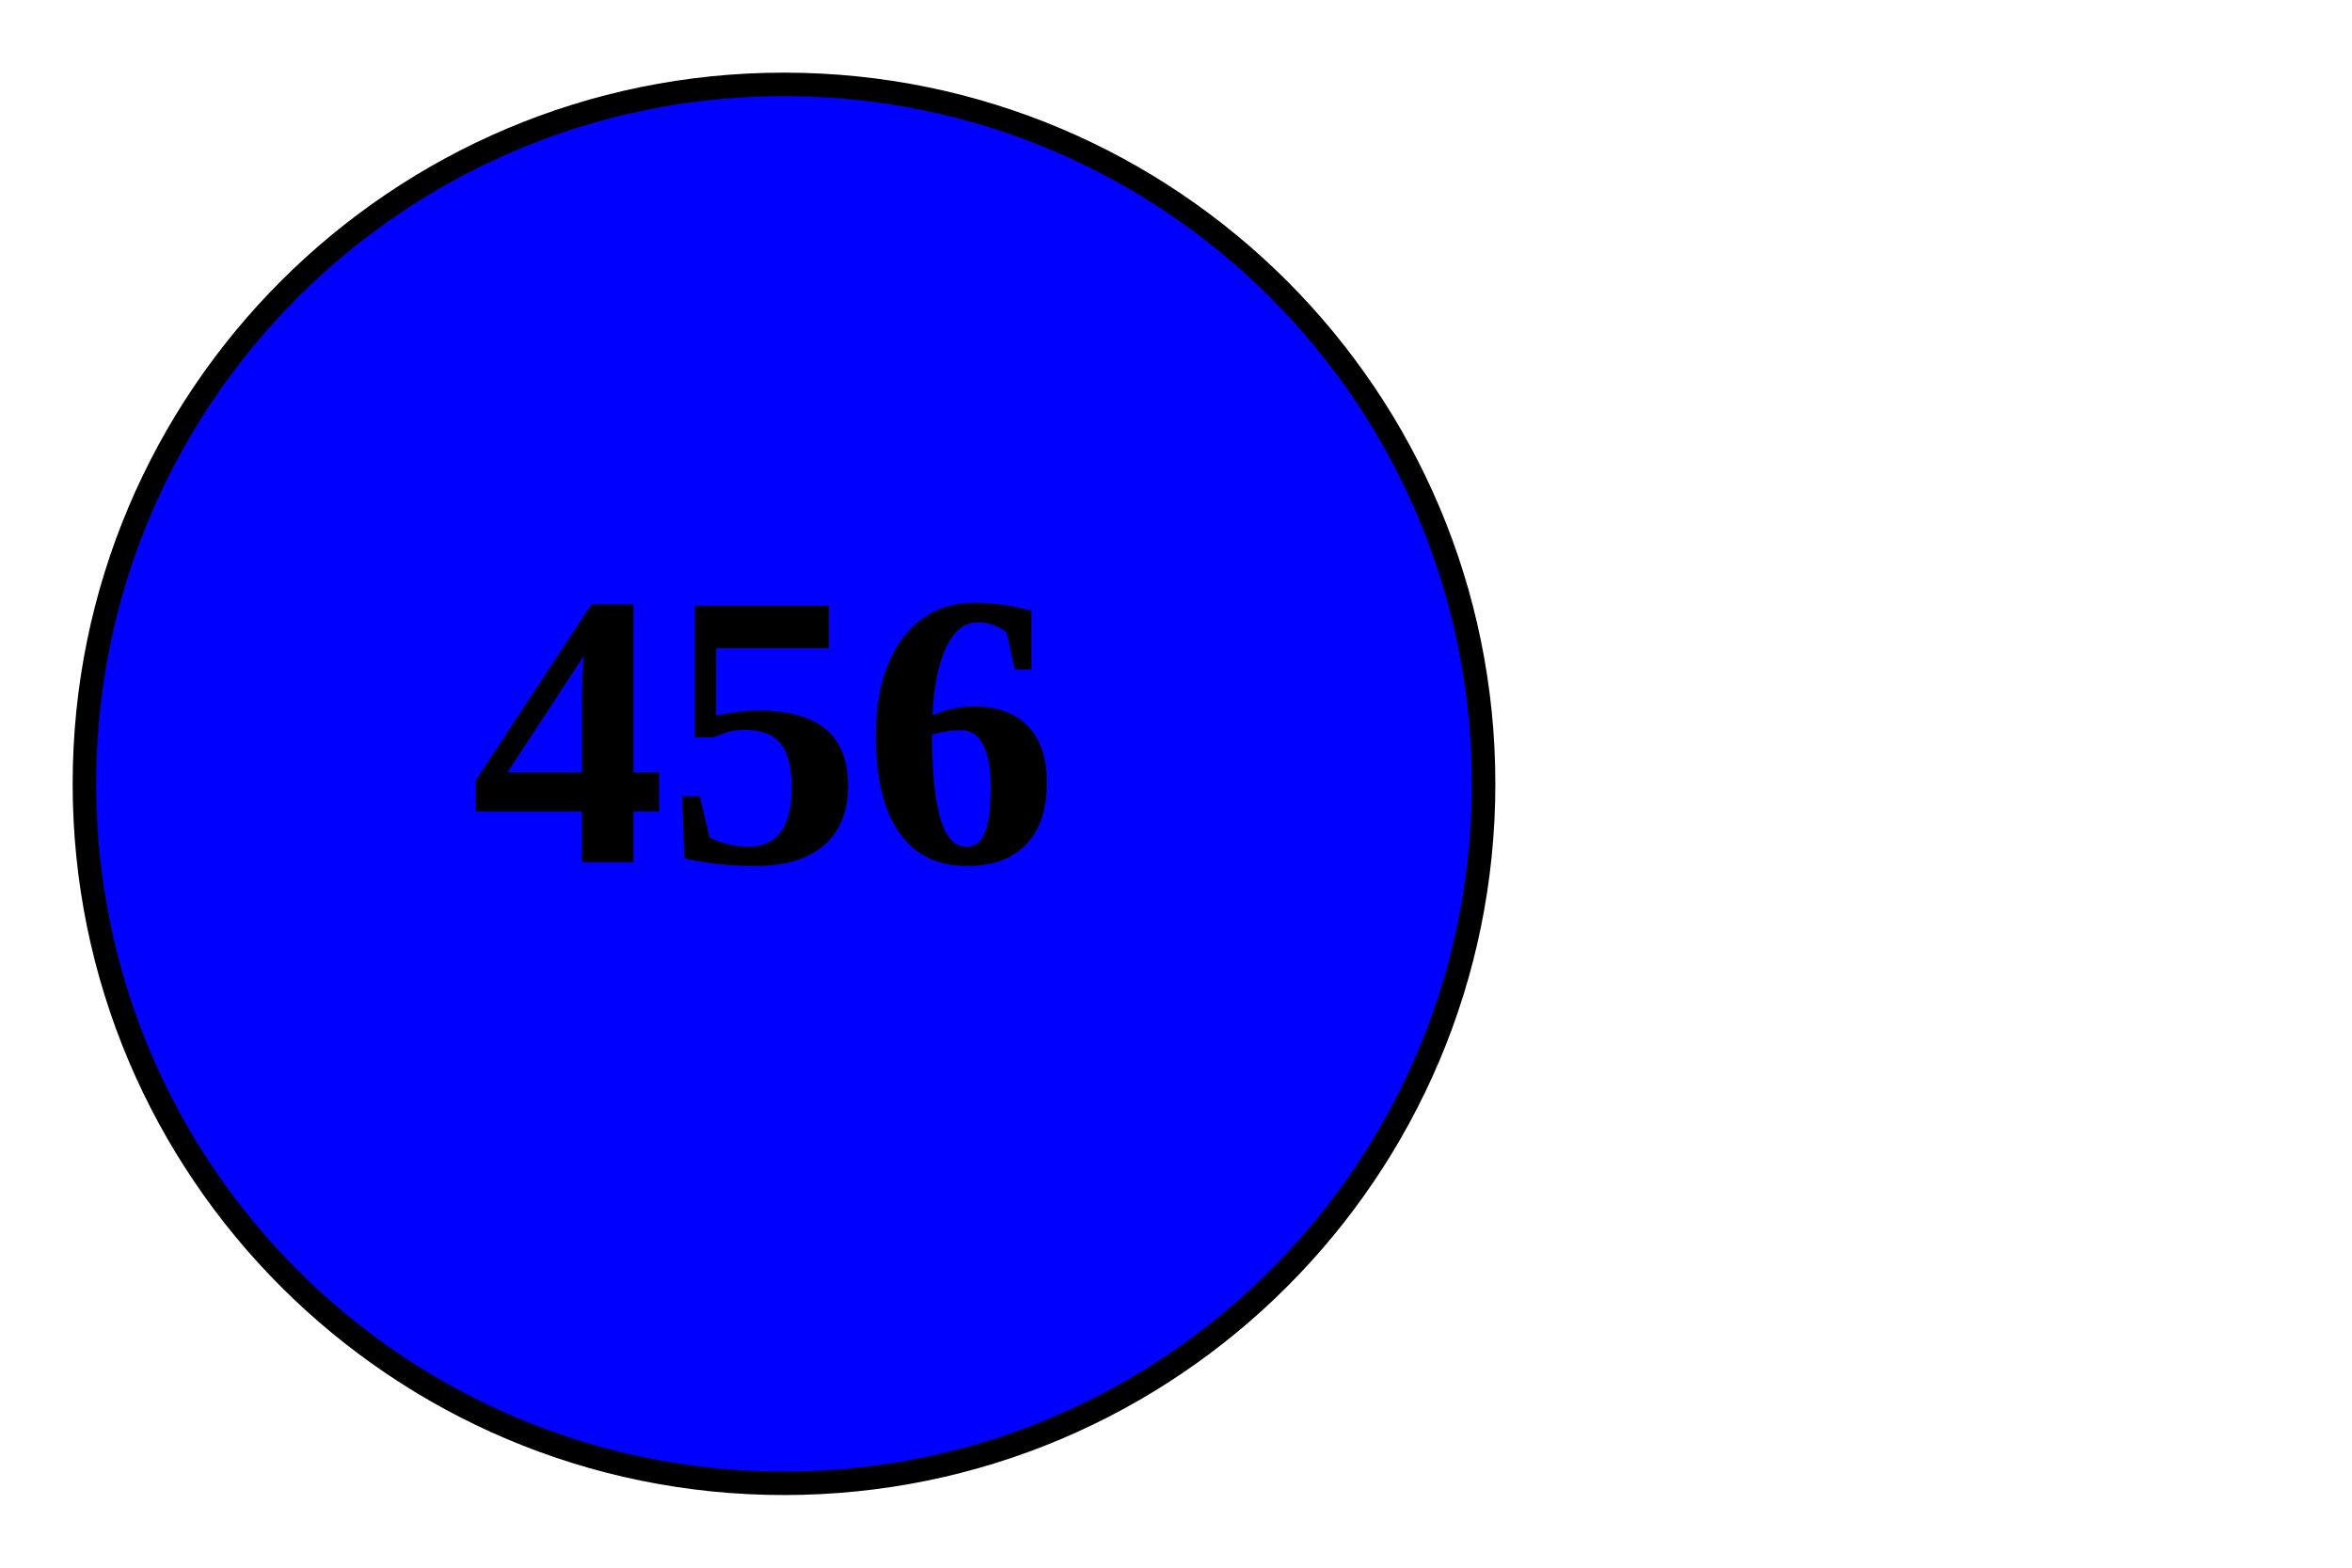
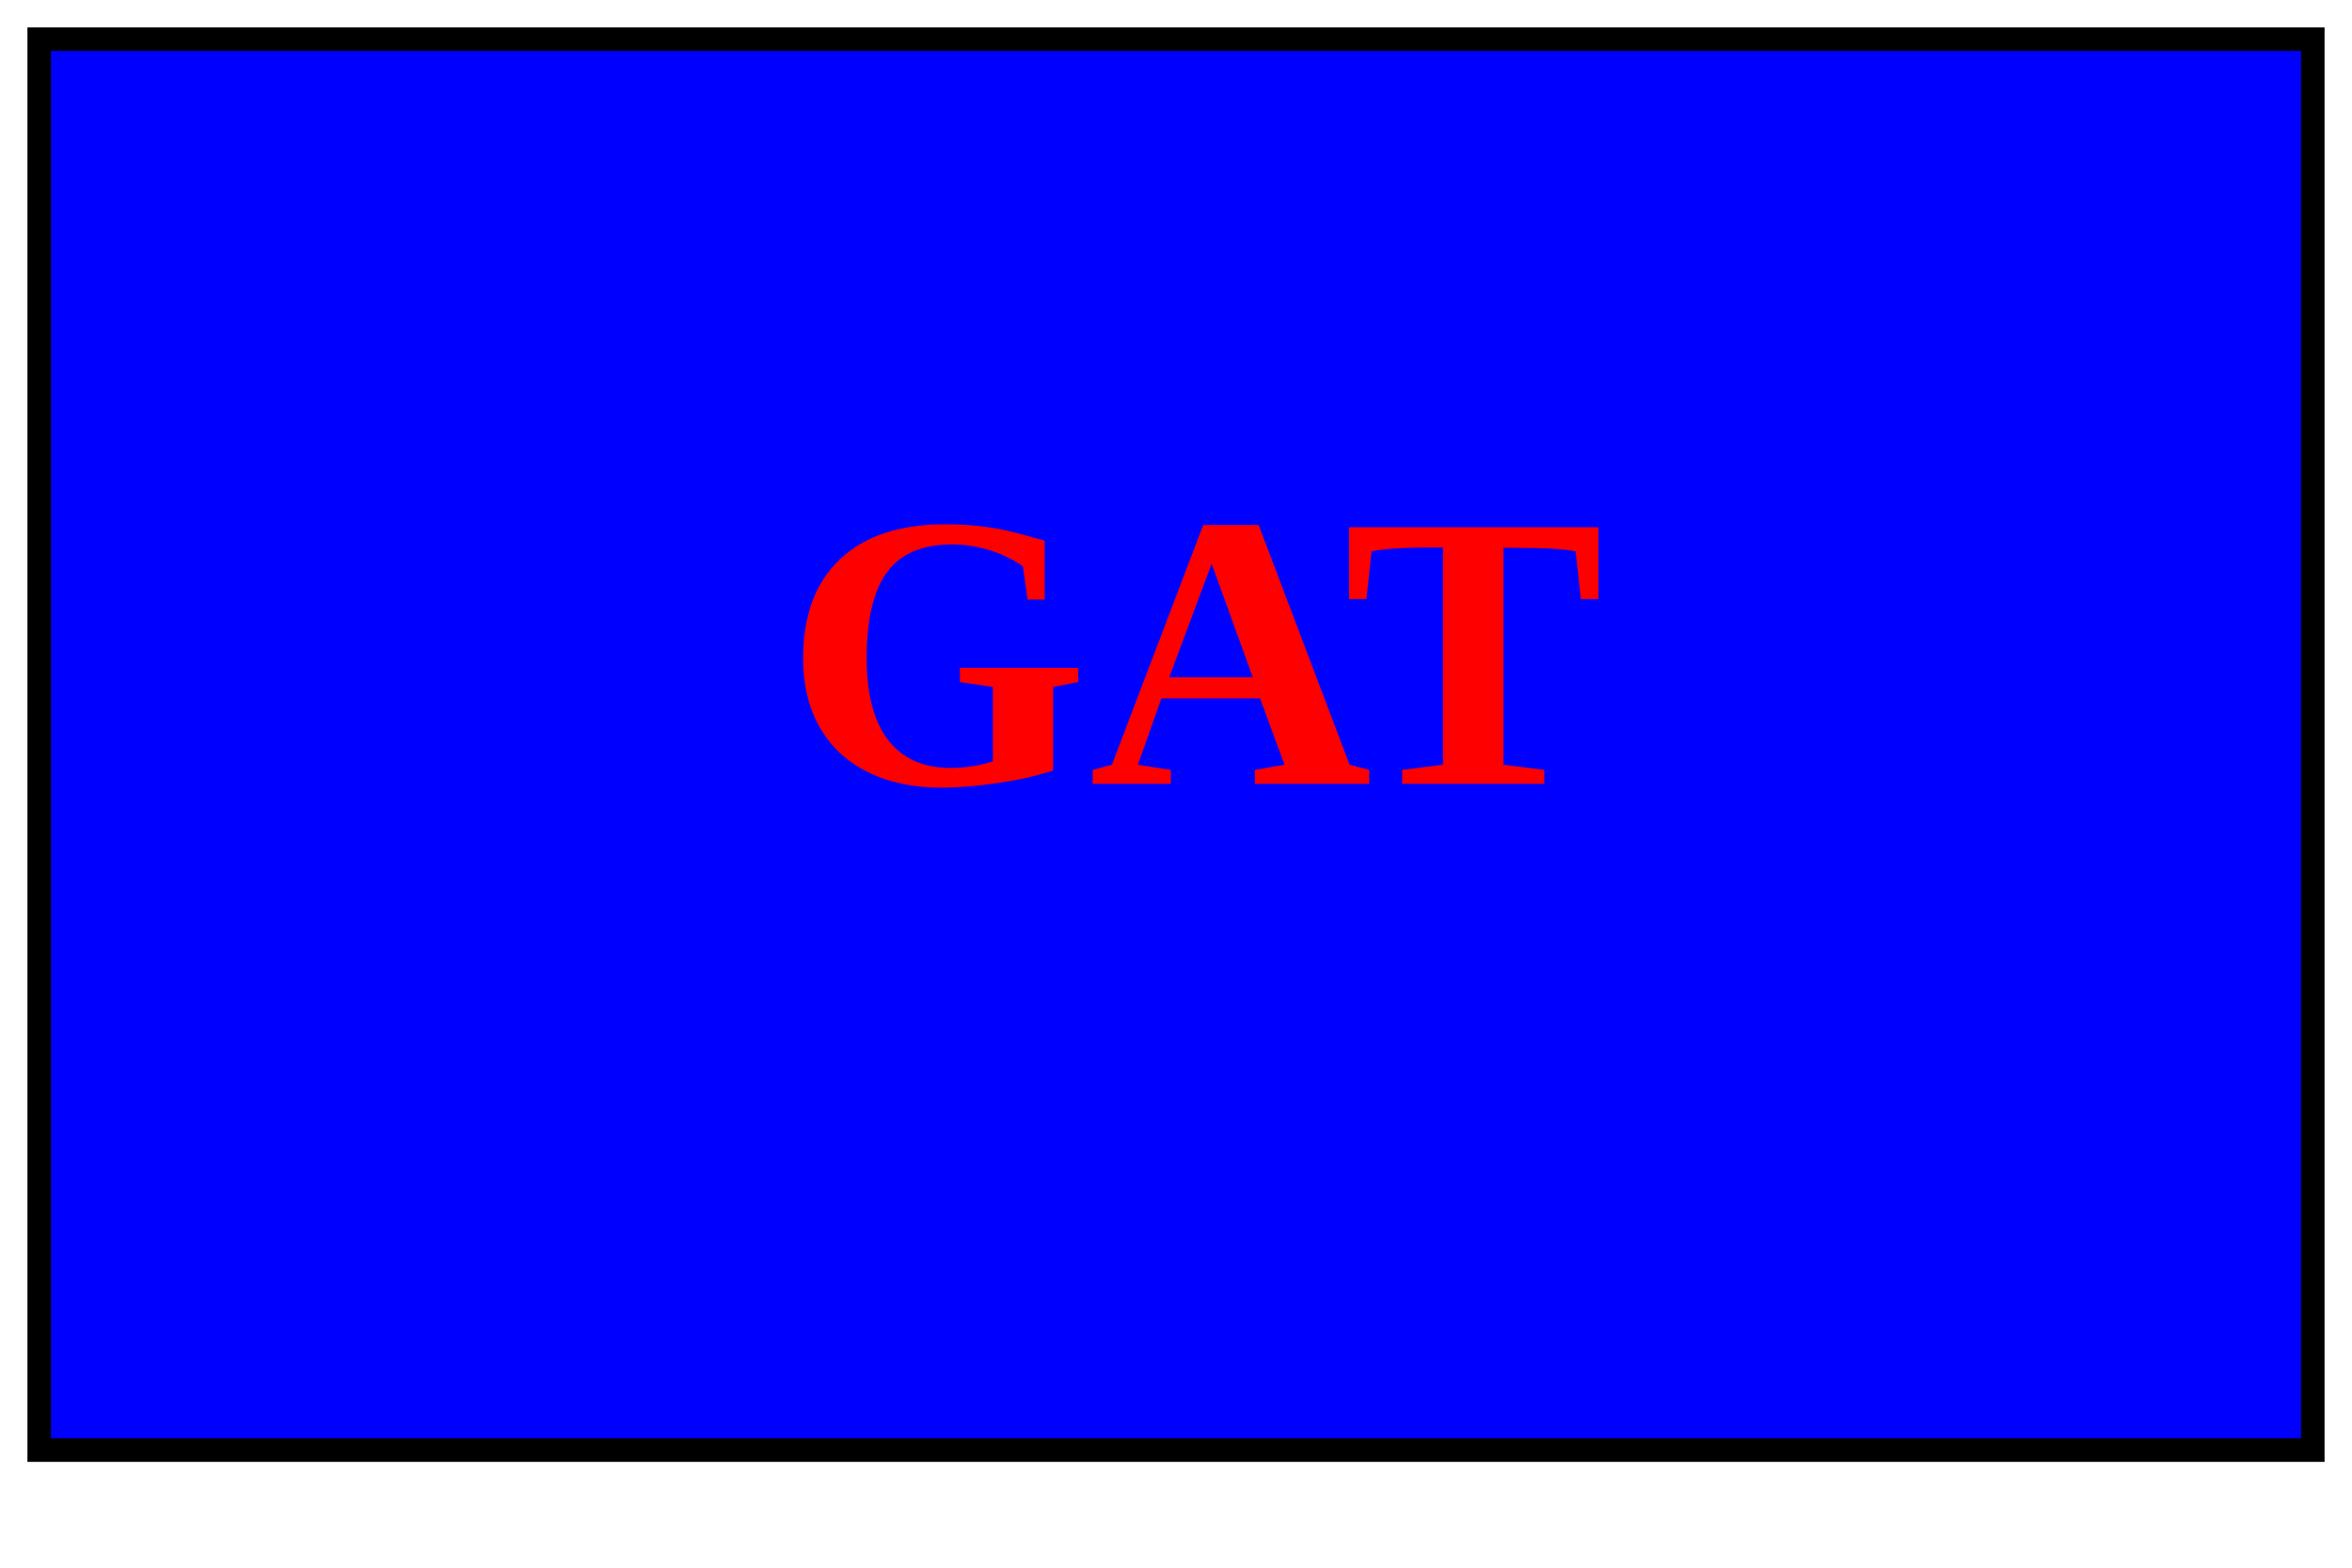
<svg xmlns="http://www.w3.org/2000/svg" width="300" height="200">
-   <circle cx="100" cy="100" r="35%" style="fill:blue;stroke-width:3;stroke:rgb(0,0,0)" />
-   <text x="60" y="110" font-size="50" font-weight="bold" fill="black">456</text>
+   <rect width="290" height="180" x="5" y="5" style="fill:blue;stroke-width:3;stroke:rgb(0,0,0)" />
+   <text x="100" y="100" font-size="50" font-weight="bold" fill="red">GAT</text>
</svg>
